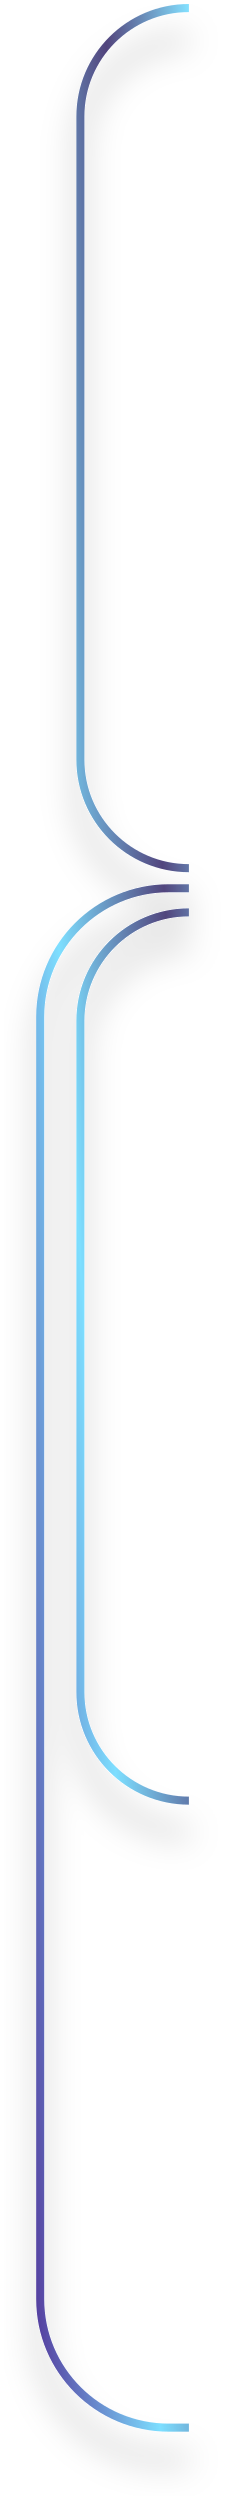
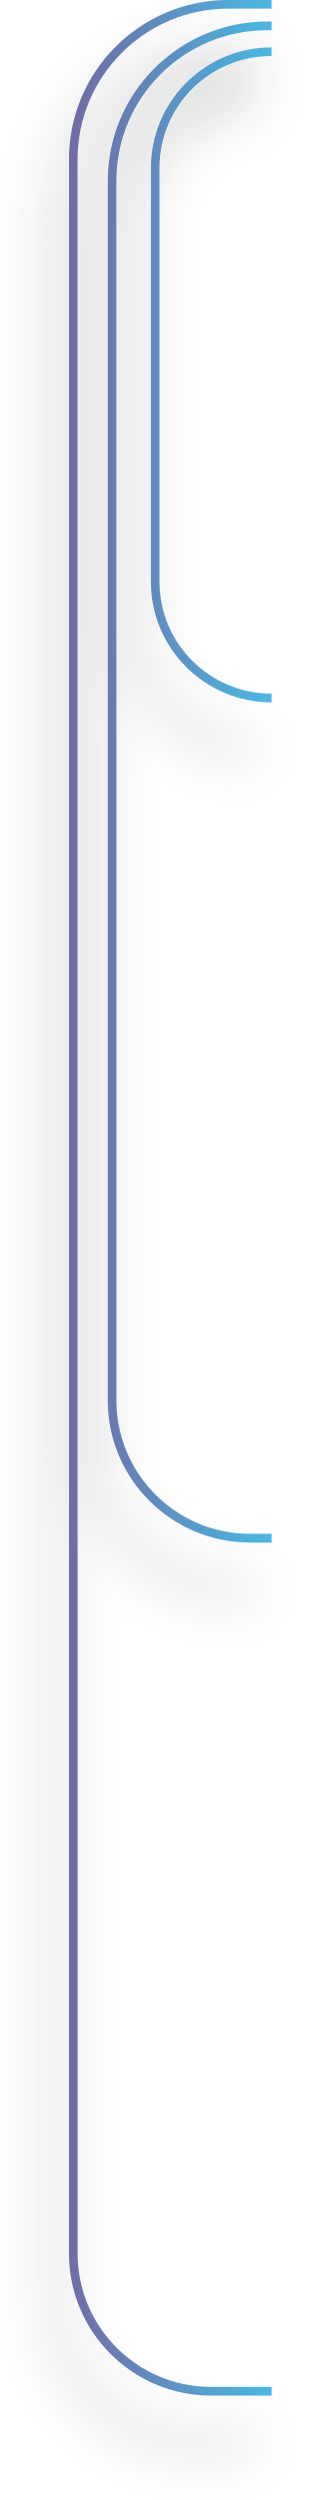
- <svg xmlns="http://www.w3.org/2000/svg" width="28" height="311" viewBox="0 0 28 311" fill="none">
-   <g filter="url(#filter0_di_2412_20409)">
-     <path d="M23.5 1V1C16.044 1 10 7.044 10 14.5V94.5C10 101.956 16.044 108 23.5 108V108M23.5 224V224C16.044 224 10 217.956 10 210.5V127C10 119.544 16.044 113.5 23.5 113.5V113.5M23.5 302H21C12.163 302 5 294.837 5 286V126.5C5 117.663 12.163 110.5 21 110.5H23.5" stroke="url(#paint0_linear_2412_20409)" />
+ <svg xmlns="http://www.w3.org/2000/svg" width="36" height="290" viewBox="0 0 36 290" fill="none">
+   <g filter="url(#a)">
+     <path d="M31.5 277.5h-7c-8.837 0-16-7.163-16-16v-243c0-9.941 8.059-18 18-18h5m0 80.5C24.044 81 18 74.956 18 67.5v-48C18 12.044 24.044 6 31.5 6m0 172.5H29c-8.837 0-16-7.163-16-16V21c0-9.941 8.059-18 18-18h.5" stroke="url(#b)" />
  </g>
  <defs>
-     <filter id="filter0_di_2412_20409" x="0.5" y="0.5" width="27" height="310" filterUnits="userSpaceOnUse" color-interpolation-filters="sRGB">
+     <linearGradient id="b" x1="8.5" y1="143.468" x2="31.5" y2="143.468" gradientUnits="userSpaceOnUse">
+       <stop stop-color="#72639B" />
+       <stop offset="1" stop-color="#44B9DE" />
+     </linearGradient>
+     <filter id="a" x="0" y="0" width="35.5" height="290" filterUnits="userSpaceOnUse" color-interpolation-filters="sRGB">
      <feFlood flood-opacity="0" result="BackgroundImageFix" />
-       <feColorMatrix in="SourceAlpha" type="matrix" values="0 0 0 0 0 0 0 0 0 0 0 0 0 0 0 0 0 0 127 0" result="hardAlpha" />
-       <feOffset dy="4" />
-       <feGaussianBlur stdDeviation="2" />
+       <feColorMatrix in="SourceAlpha" values="0 0 0 0 0 0 0 0 0 0 0 0 0 0 0 0 0 0 127 0" result="hardAlpha" />
+       <feOffset dx="-2" dy="6" />
+       <feGaussianBlur stdDeviation="3" />
      <feComposite in2="hardAlpha" operator="out" />
-       <feColorMatrix type="matrix" values="0 0 0 0 0 0 0 0 0 0 0 0 0 0 0 0 0 0 0.25 0" />
-       <feBlend mode="normal" in2="BackgroundImageFix" result="effect1_dropShadow_2412_20409" />
-       <feBlend mode="normal" in="SourceGraphic" in2="effect1_dropShadow_2412_20409" result="shape" />
-       <feColorMatrix in="SourceAlpha" type="matrix" values="0 0 0 0 0 0 0 0 0 0 0 0 0 0 0 0 0 0 127 0" result="hardAlpha" />
+       <feColorMatrix values="0 0 0 0 0.049 0 0 0 0 0.065 0 0 0 0 0.088 0 0 0 0.33 0" />
+       <feBlend in2="BackgroundImageFix" result="effect1_dropShadow_5645_7252" />
+       <feBlend in="SourceGraphic" in2="effect1_dropShadow_5645_7252" result="shape" />
+       <feColorMatrix in="SourceAlpha" values="0 0 0 0 0 0 0 0 0 0 0 0 0 0 0 0 0 0 127 0" result="hardAlpha" />
      <feOffset dx="-1" dy="1" />
      <feGaussianBlur stdDeviation="1" />
      <feComposite in2="hardAlpha" operator="arithmetic" k2="-1" k3="1" />
-       <feColorMatrix type="matrix" values="0 0 0 0 0.502 0 0 0 0 0.731 0 0 0 0 1 0 0 0 0.05 0" />
-       <feBlend mode="normal" in2="shape" result="effect2_innerShadow_2412_20409" />
+       <feColorMatrix values="0 0 0 0 0.502 0 0 0 0 0.731 0 0 0 0 1 0 0 0 0.1 0" />
+       <feBlend in2="shape" result="effect2_innerShadow_5645_7252" />
+       <feColorMatrix in="SourceAlpha" values="0 0 0 0 0 0 0 0 0 0 0 0 0 0 0 0 0 0 127 0" result="hardAlpha" />
+       <feOffset />
+       <feGaussianBlur stdDeviation="10" />
+       <feComposite in2="hardAlpha" operator="arithmetic" k2="-1" k3="1" />
+       <feColorMatrix values="0 0 0 0 0.37 0 0 0 0 0.635 0 0 0 0 0.879 0 0 0 0.05 0" />
+       <feBlend in2="effect2_innerShadow_5645_7252" result="effect3_innerShadow_5645_7252" />
    </filter>
-     <linearGradient id="paint0_linear_2412_20409" x1="5.271" y1="302" x2="43.944" y2="299.35" gradientUnits="userSpaceOnUse">
-       <stop stop-color="#53399B" />
-       <stop offset="0.378" stop-color="#7DE0FF" />
-       <stop offset="0.727" stop-color="#504179" />
-       <stop offset="1" stop-color="#84E2FF" />
-     </linearGradient>
  </defs>
</svg>
